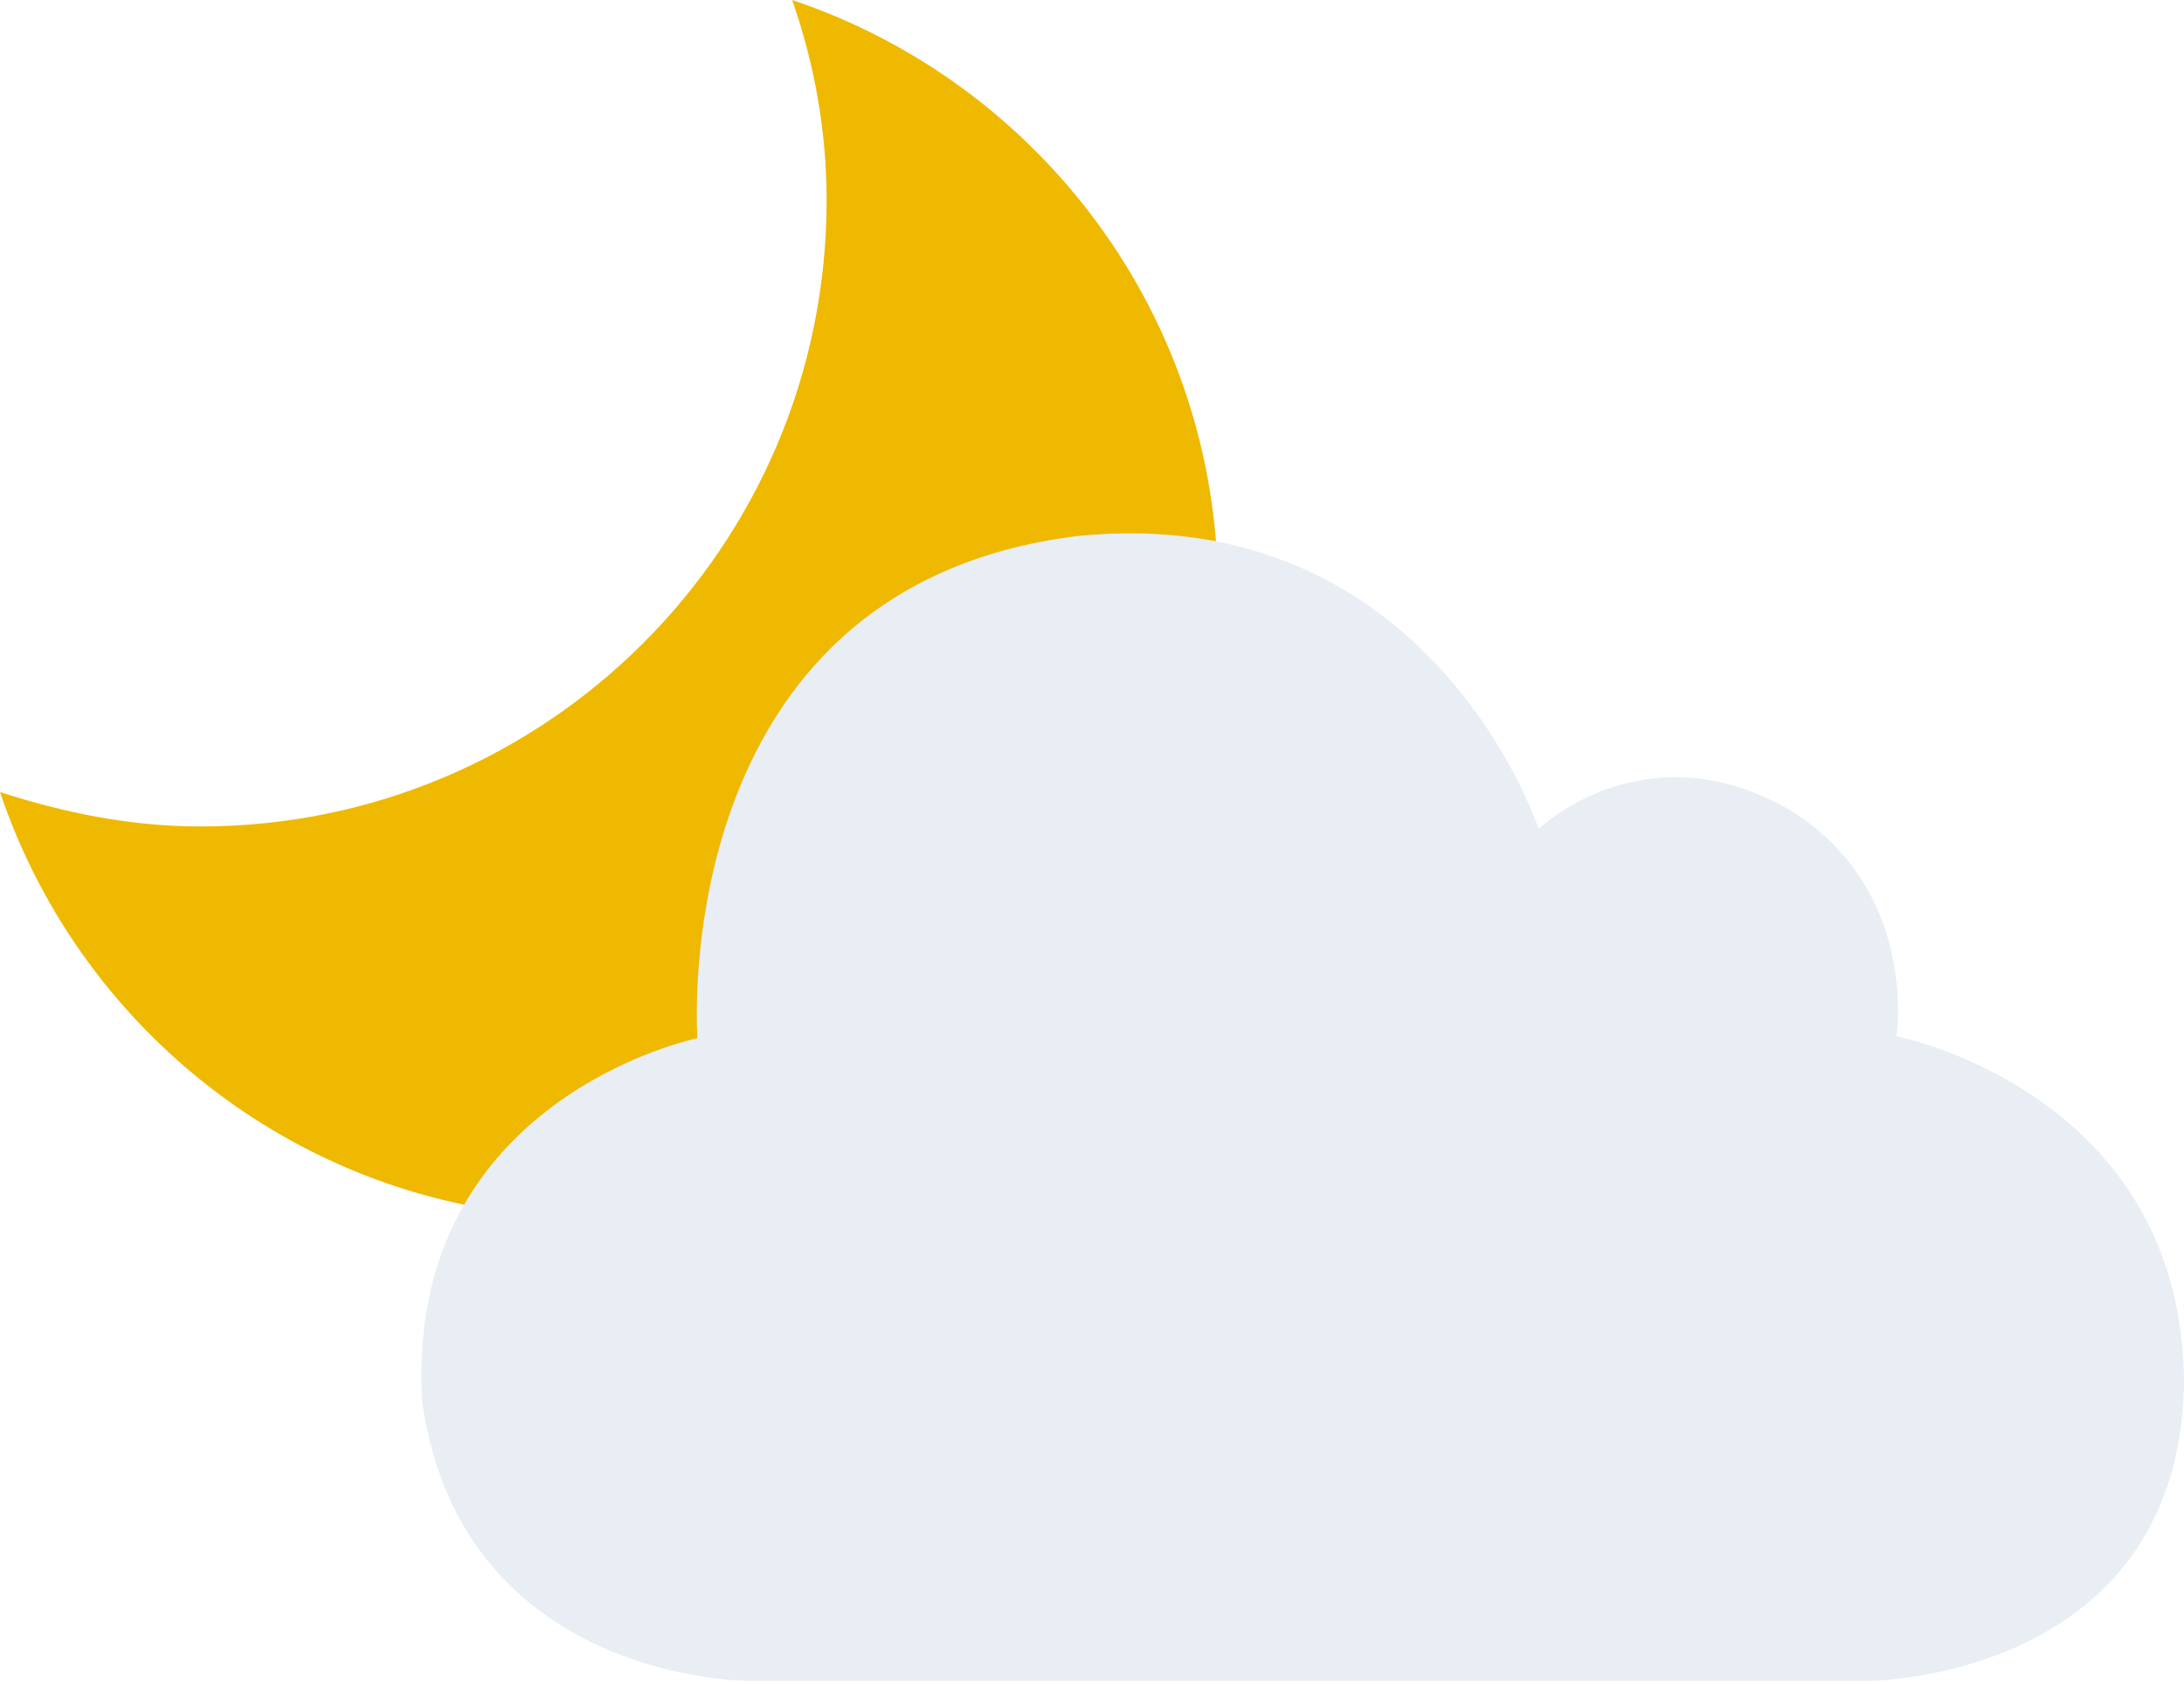
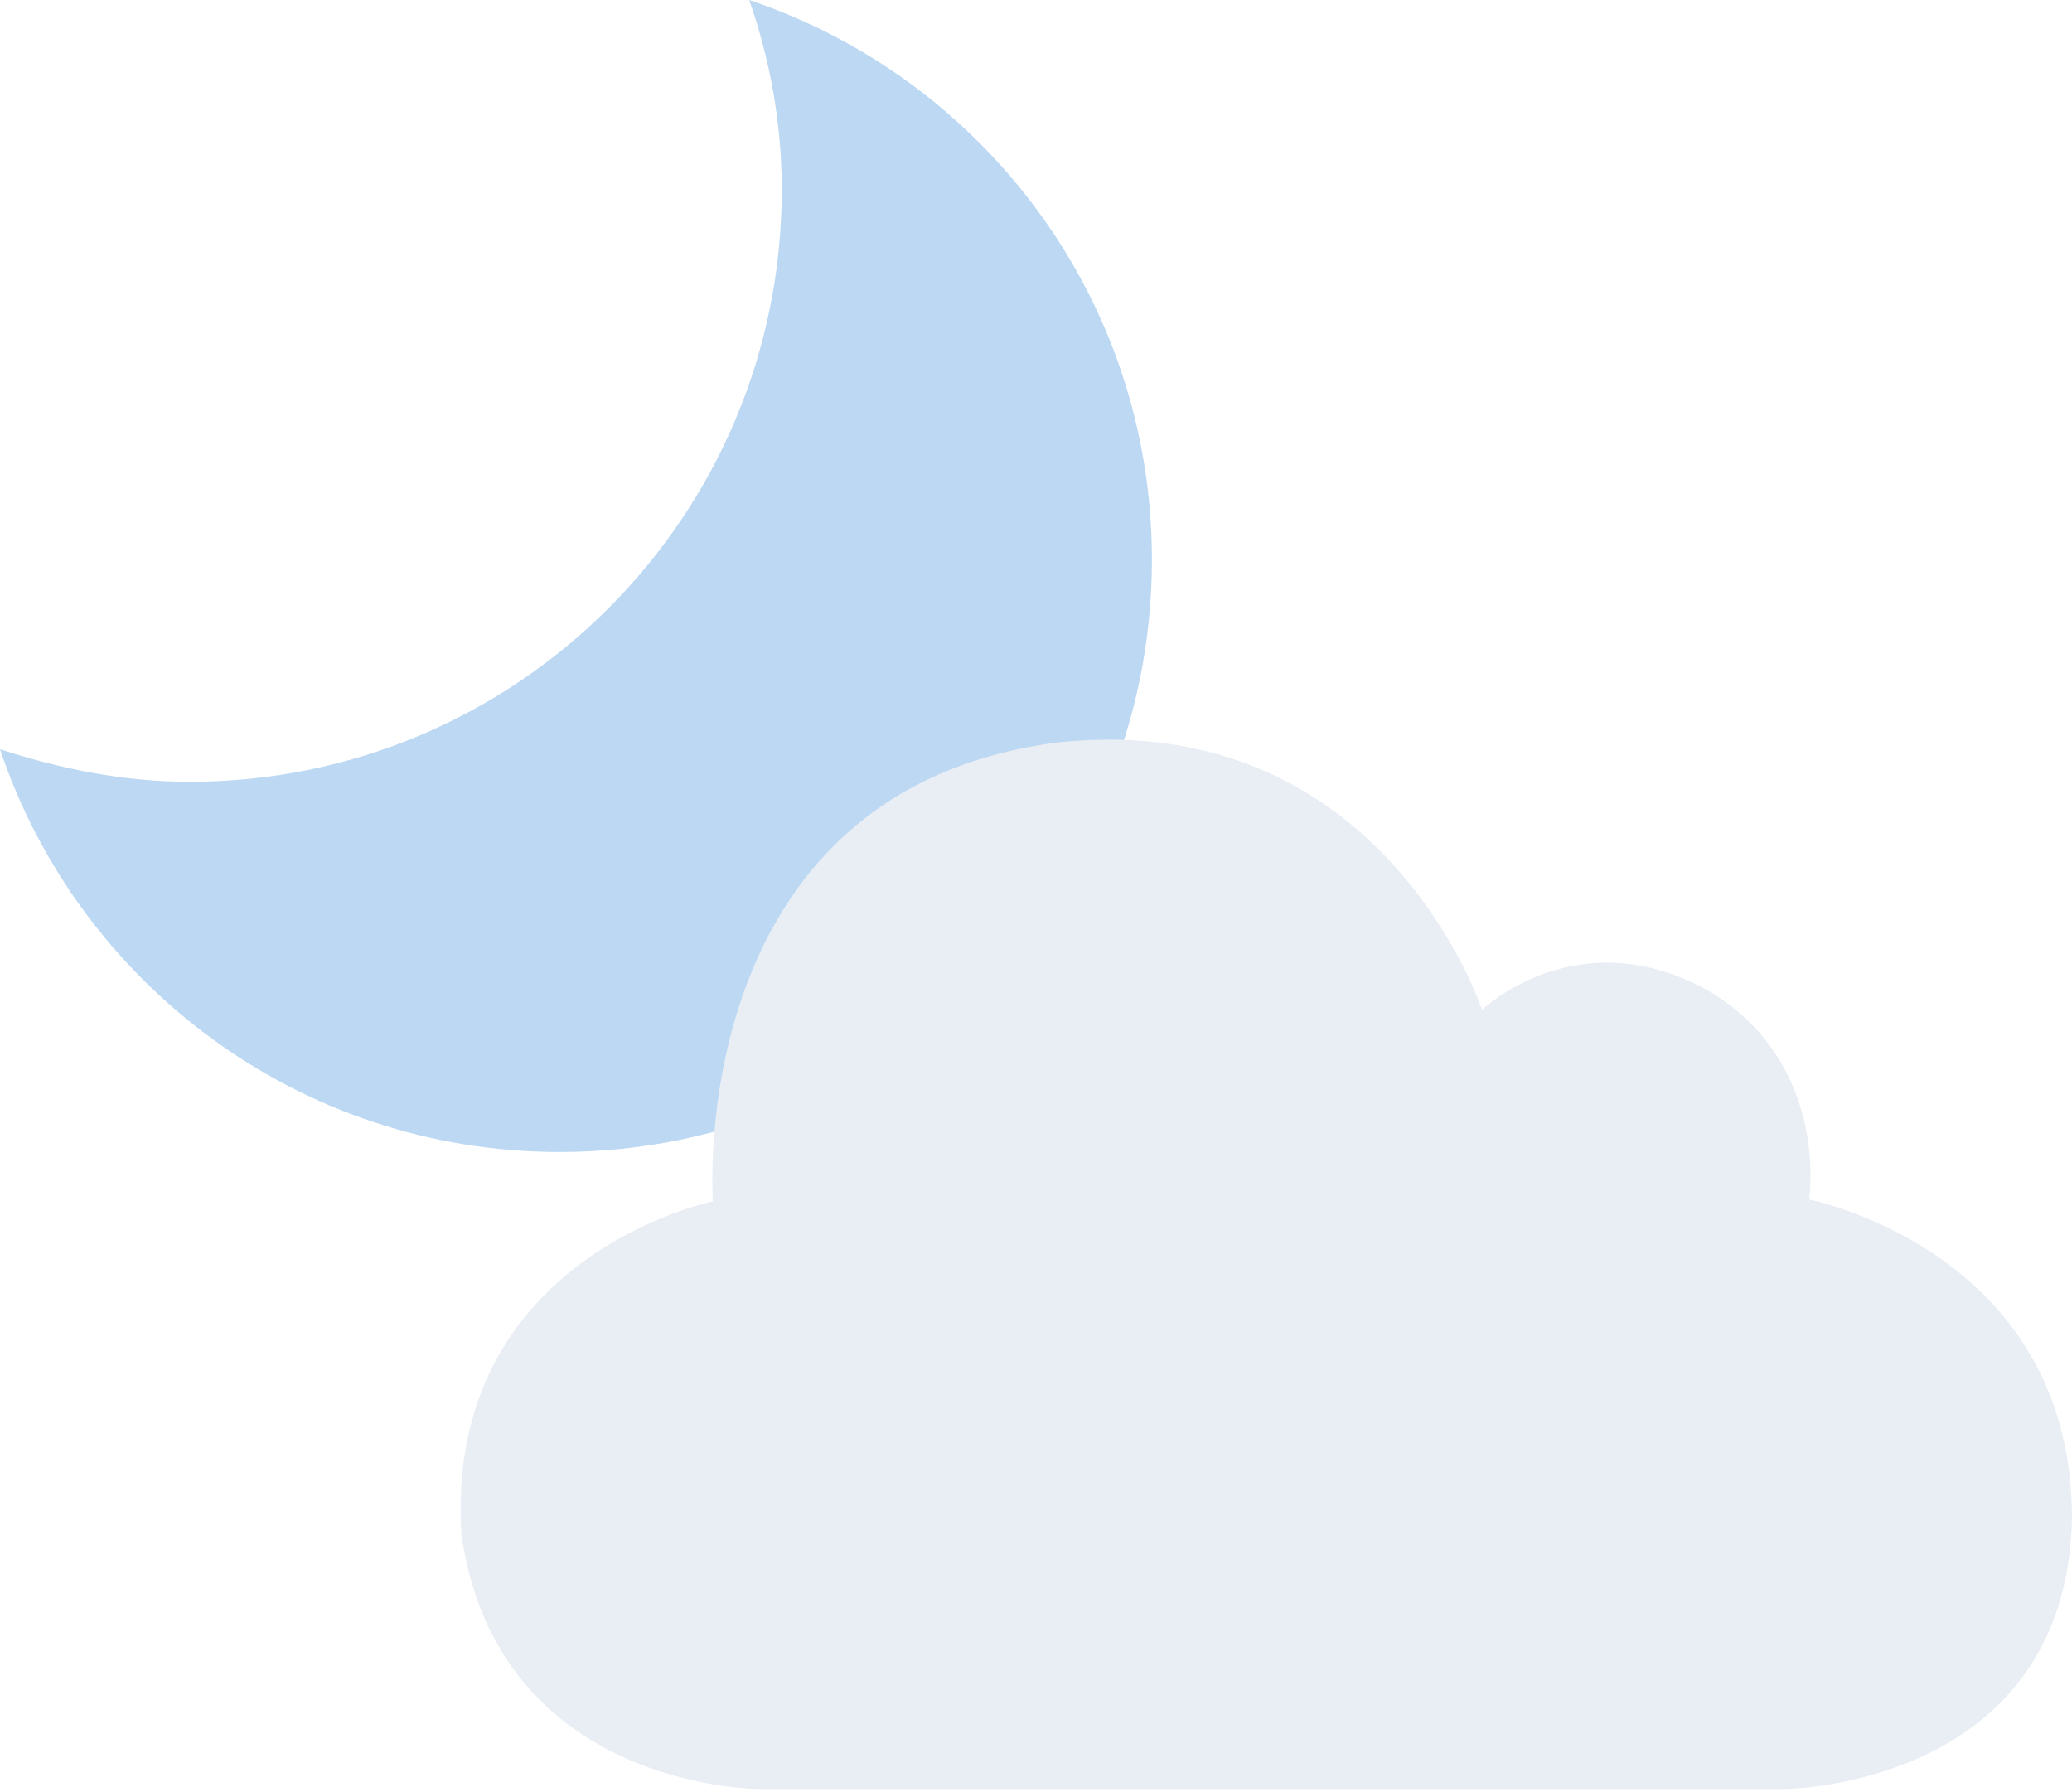
- <svg xmlns="http://www.w3.org/2000/svg" width="520" height="401" viewBox="0 0 520 401" fill="none">
-   <path d="M188.612 0C247.506 19.756 290 75.296 290 140.9C290 223.278 223.278 290 140.9 290C75.296 290 19.756 247.506 0 188.612C14.91 193.458 30.938 196.812 47.712 196.812C130.09 196.812 196.812 130.09 196.812 47.712C196.812 30.938 193.83 14.91 188.612 0Z" fill="#EEB900" />
-   <path d="M177.829 400.251C177.829 400.251 110.065 400.325 100.551 334.022C96.021 261.519 166.056 247.23 166.056 247.23C166.056 247.23 158.089 139.9 256.42 127.661C340.695 119.055 366.34 197.376 366.34 197.376C366.34 197.376 391.727 172.972 426.162 192.908C456.987 211.936 451.536 246.775 451.536 246.775C451.536 246.775 520 260.083 520 329.86C518.465 399.551 445.644 400.251 445.644 400.251" fill="#E9EDF4" />
+ <svg xmlns="http://www.w3.org/2000/svg" width="450" height="389" viewBox="0 0 450 389" fill="none">
+   <path d="M162.712 0C213.519 17.043 250.177 64.956 250.177 121.551C250.177 192.617 192.617 250.177 121.551 250.177C64.956 250.177 17.043 213.519 0 162.712C12.863 166.892 26.69 169.786 41.16 169.786C112.226 169.786 169.786 112.226 169.786 41.16C169.786 26.69 167.214 12.863 162.712 0Z" fill="#BCD8F3" />
+   <path d="M164.655 388.493C164.655 388.493 108.145 388.554 100.211 333.262C96.433 272.801 154.837 260.884 154.837 260.884C154.837 260.884 148.193 171.38 230.194 161.173C300.474 153.997 321.859 219.311 321.859 219.311C321.859 219.311 343.03 198.959 371.746 215.584C397.452 231.452 392.906 260.506 392.906 260.506C392.906 260.506 450 271.603 450 329.792C448.72 387.909 387.993 388.493 387.993 388.493" fill="#E9EDF4" />
</svg>
